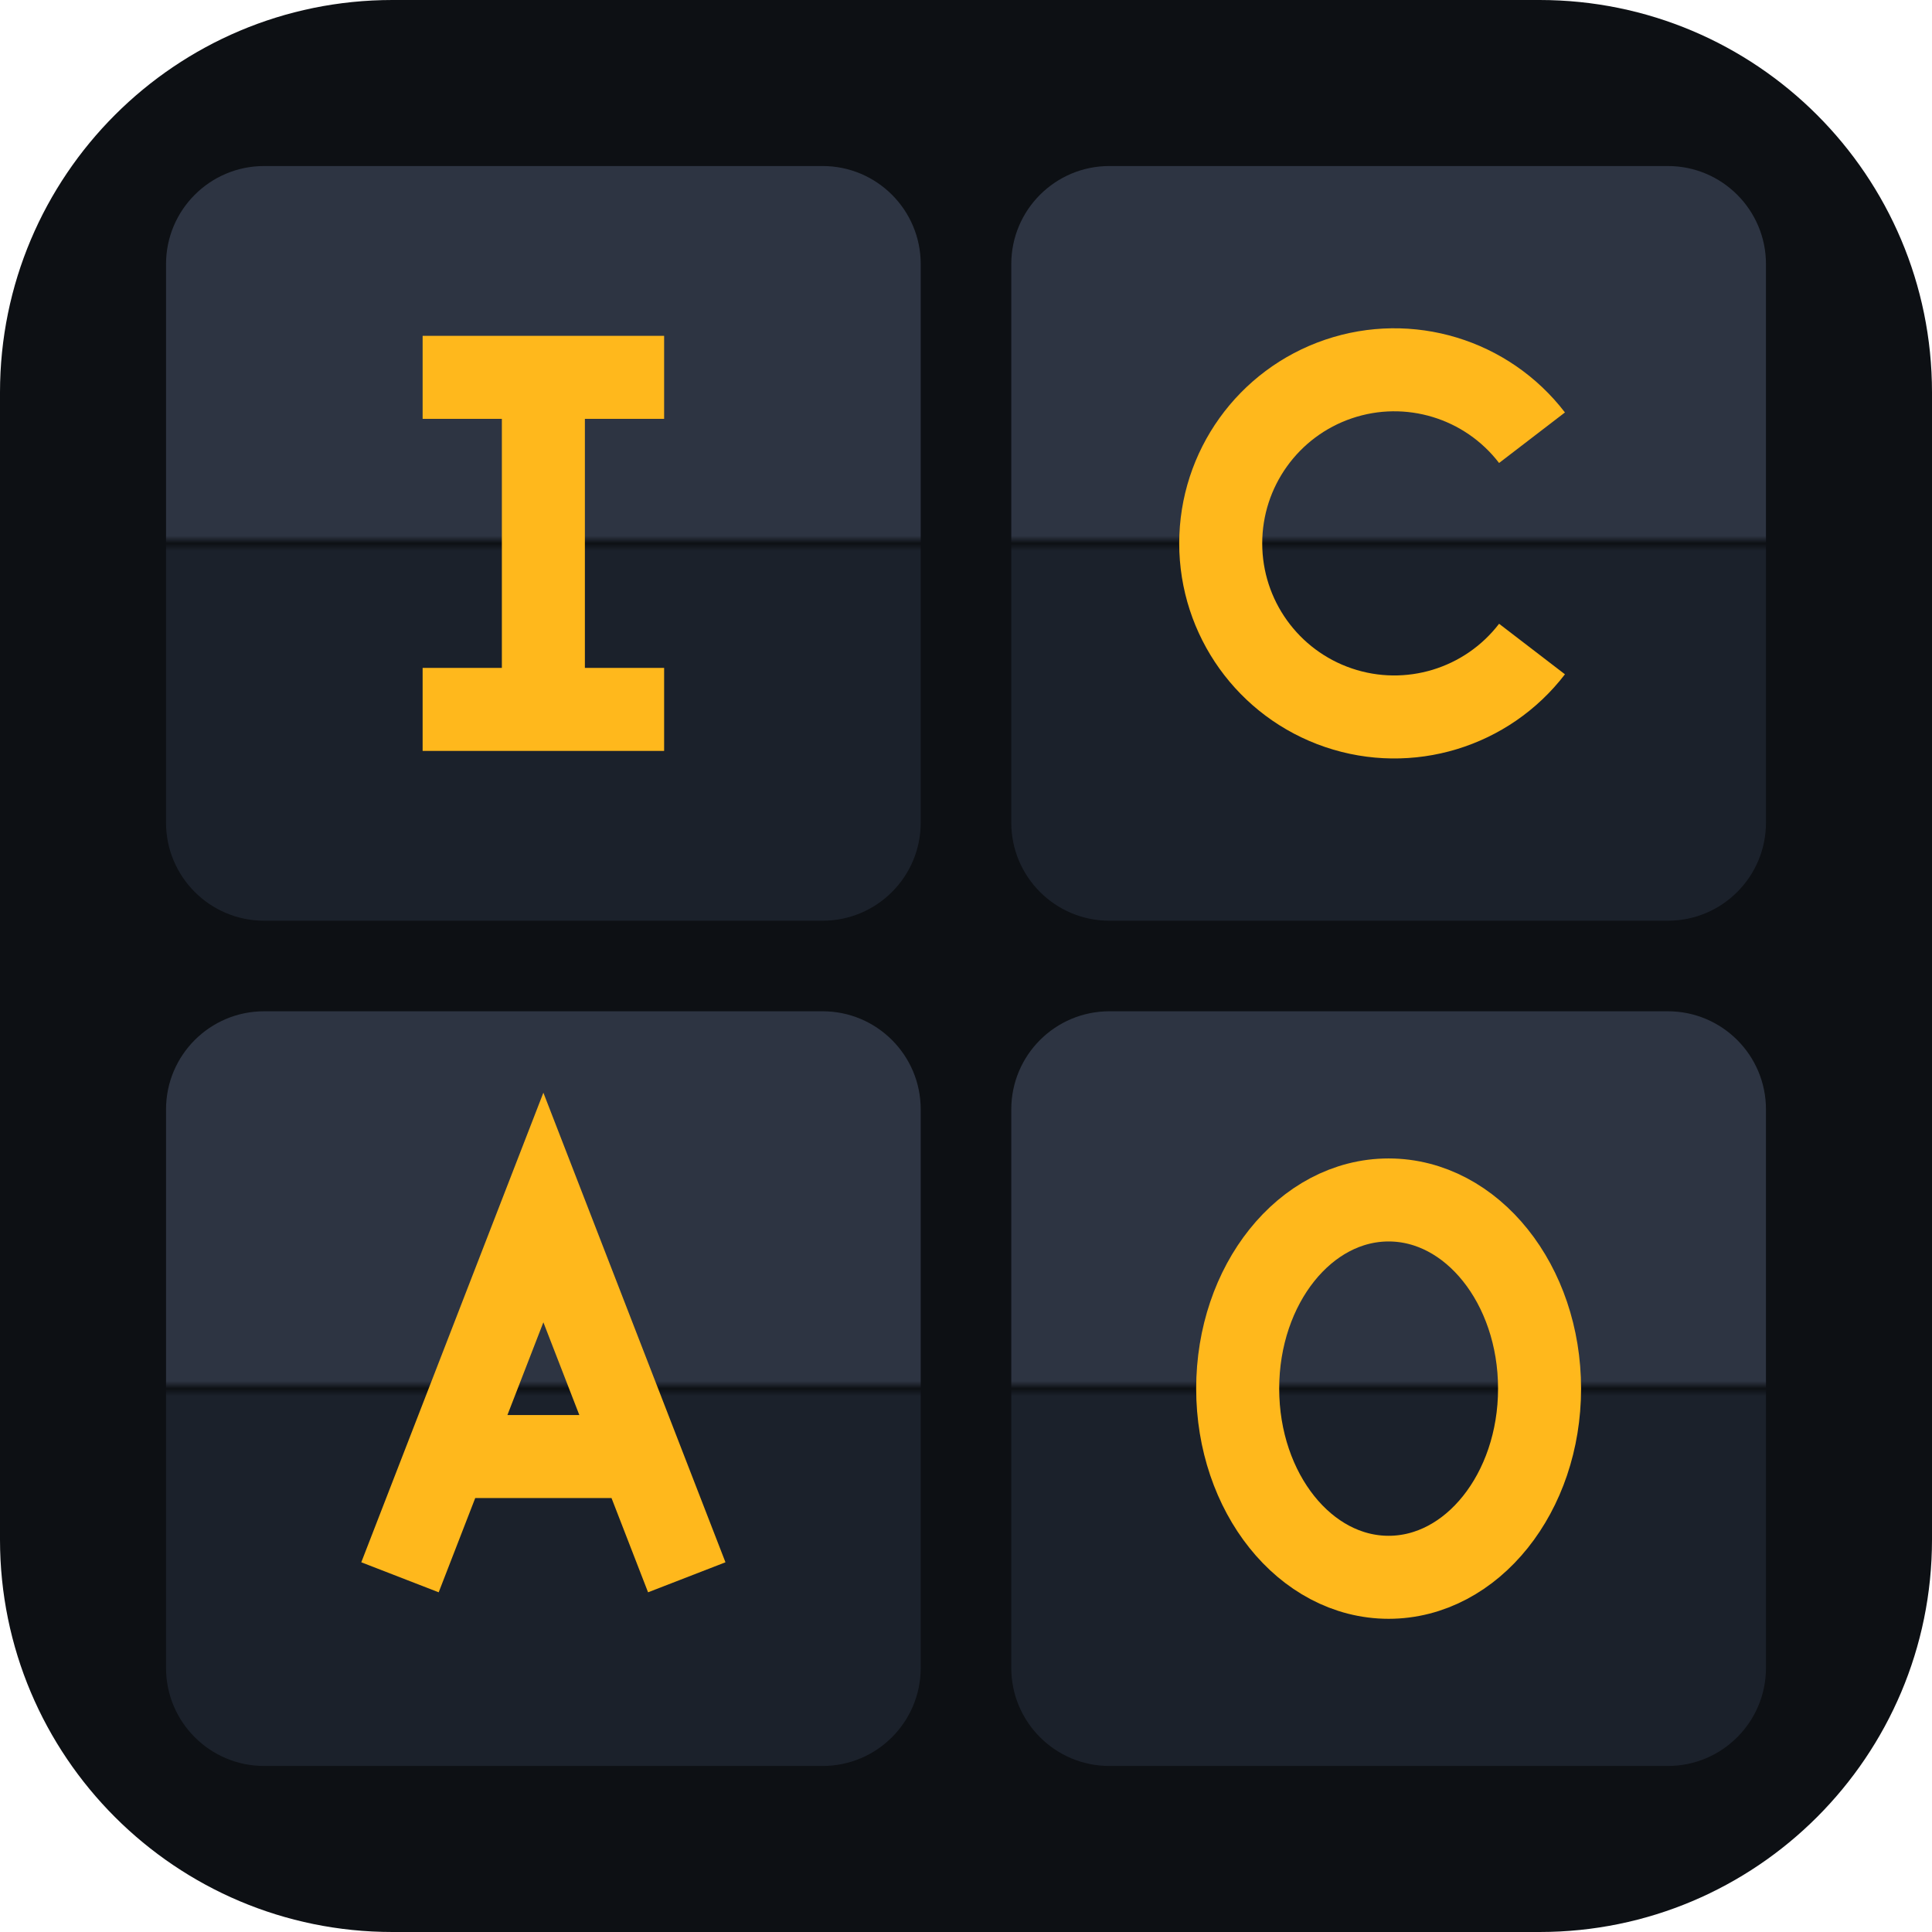
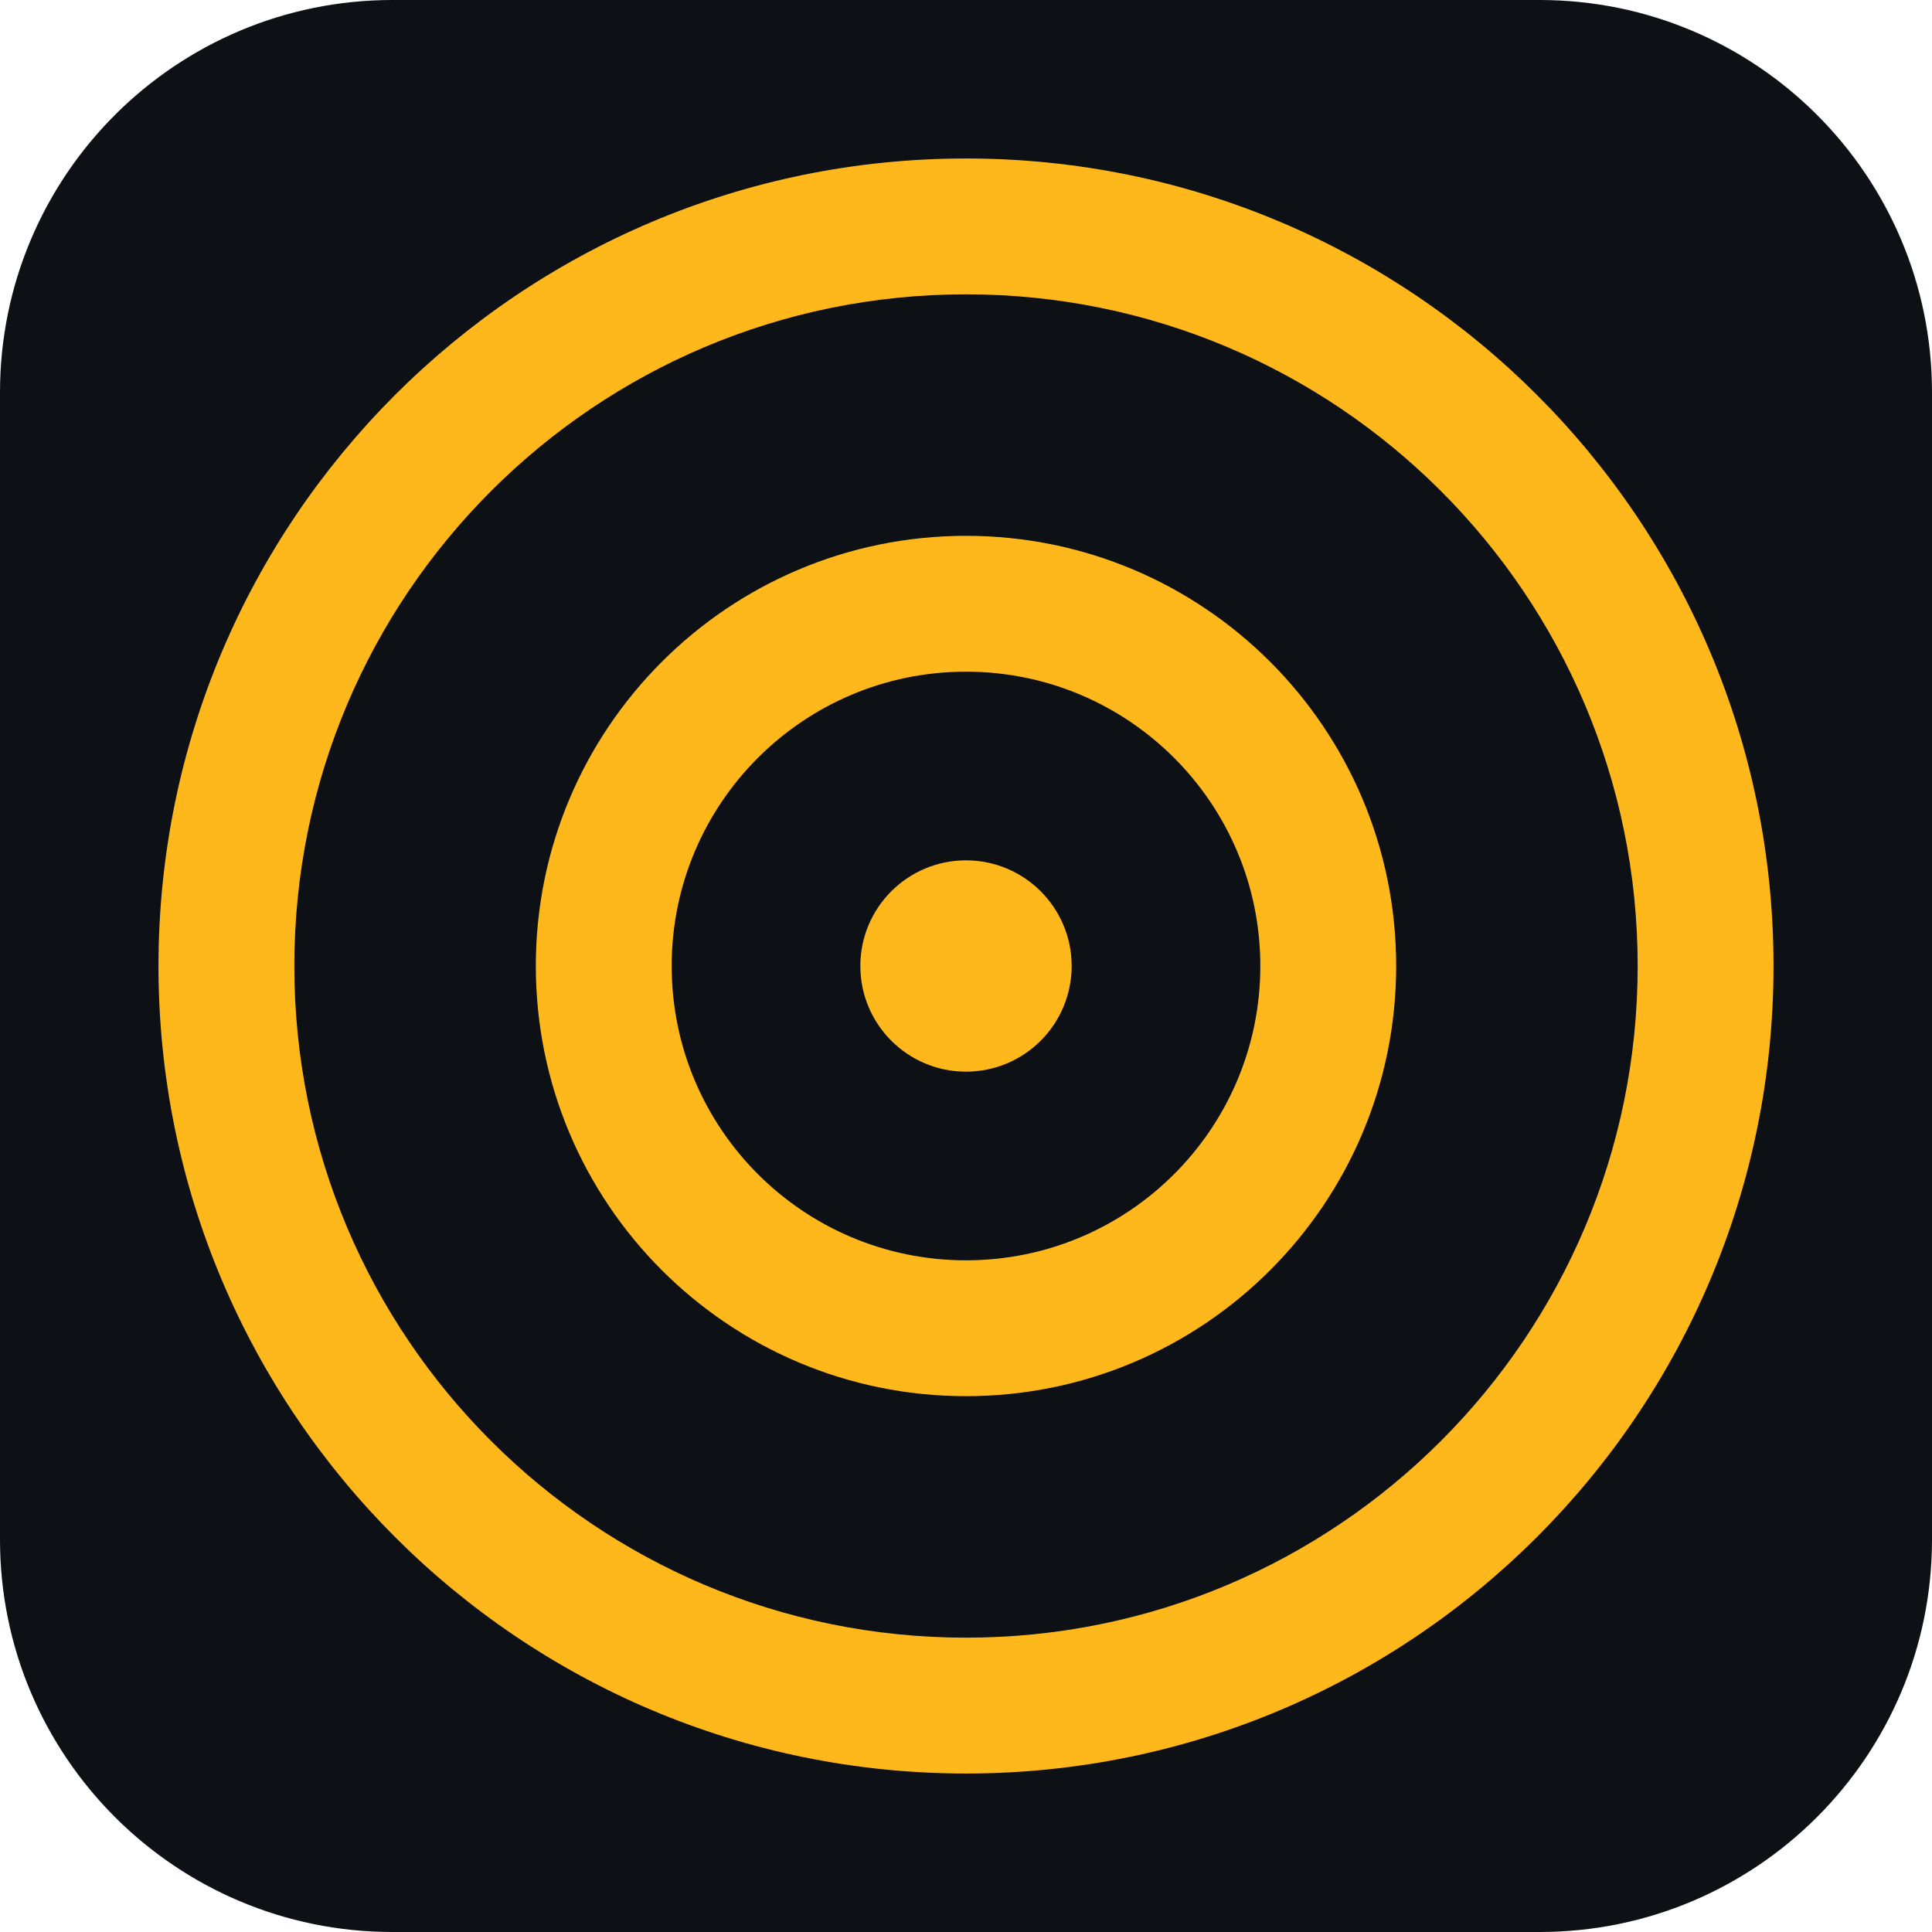
- <svg xmlns="http://www.w3.org/2000/svg" viewBox="0 0 512 512" role="img" aria-label="ICAOdle">
-   <defs>
-     <linearGradient id="flap" x1="0" y1="0" x2="0" y2="1">
-       <stop offset=".49" stop-color="#2d3442" />
-       <stop offset=".5" stop-color="#0d1014" />
-       <stop offset=".51" stop-color="#1b212b" />
-     </linearGradient>
-     <rect id="tile" width="200" height="200" rx="26" fill="url(#flap)" />
-   </defs>
+ <svg xmlns="http://www.w3.org/2000/svg" viewBox="0 0 512 512" role="img" aria-label="ICAOdle: a target, like Class B airspace seen from above">
  <rect width="512" height="512" rx="104" fill="#0d1014" />
-   <use href="#tile" x="44" y="44" />
-   <use href="#tile" x="268" y="44" />
-   <use href="#tile" x="44" y="268" />
-   <use href="#tile" x="268" y="268" />
-   <g fill="none" stroke="#ffb81c" stroke-width="22">
-     <path transform="translate(44 44)" d="M68 56H132M100 56V144M68 144H132" />
-     <path transform="translate(268 44)" d="M138 72A46 46 0 1 0 138 128" />
-     <path transform="translate(44 268)" d="M62 150L100 52L138 150M76 118H124" />
-     <ellipse transform="translate(268 268)" cx="100" cy="100" rx="40" ry="50" />
-   </g>
+   <circle cx="256" cy="256" r="214" fill="#ffb81c" />
+   <circle cx="256" cy="256" r="178" fill="#0d1014" />
+   <circle cx="256" cy="256" r="114" fill="#ffb81c" />
+   <circle cx="256" cy="256" r="78" fill="#0d1014" />
+   <circle cx="256" cy="256" r="28" fill="#ffb81c" />
</svg>
